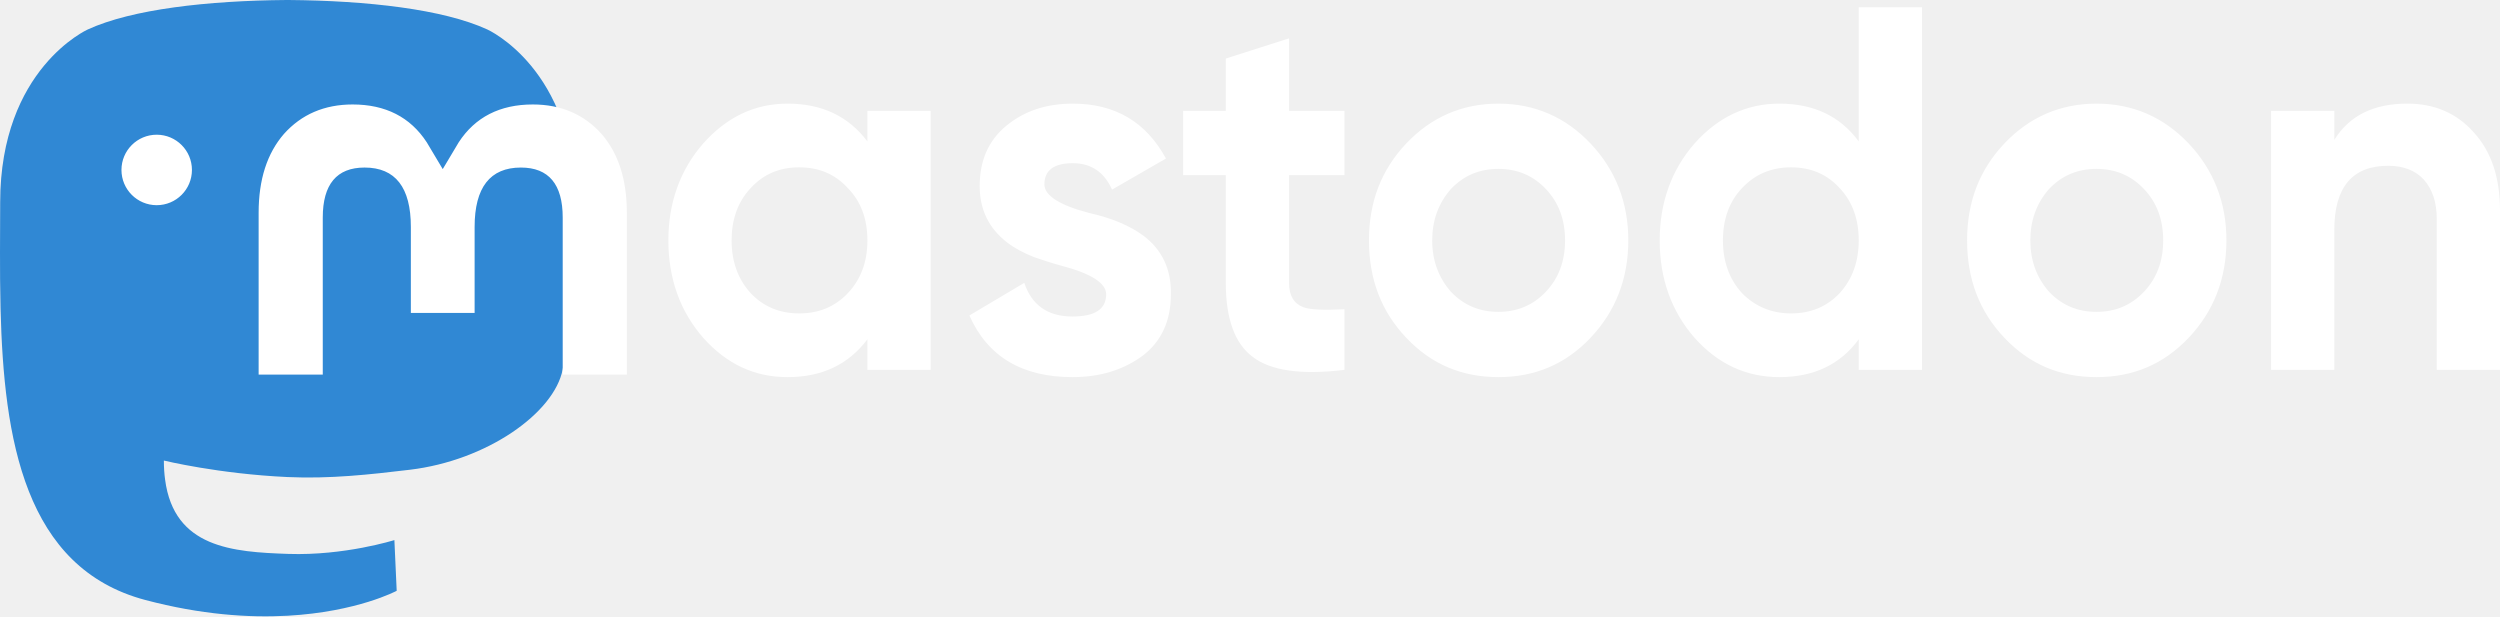
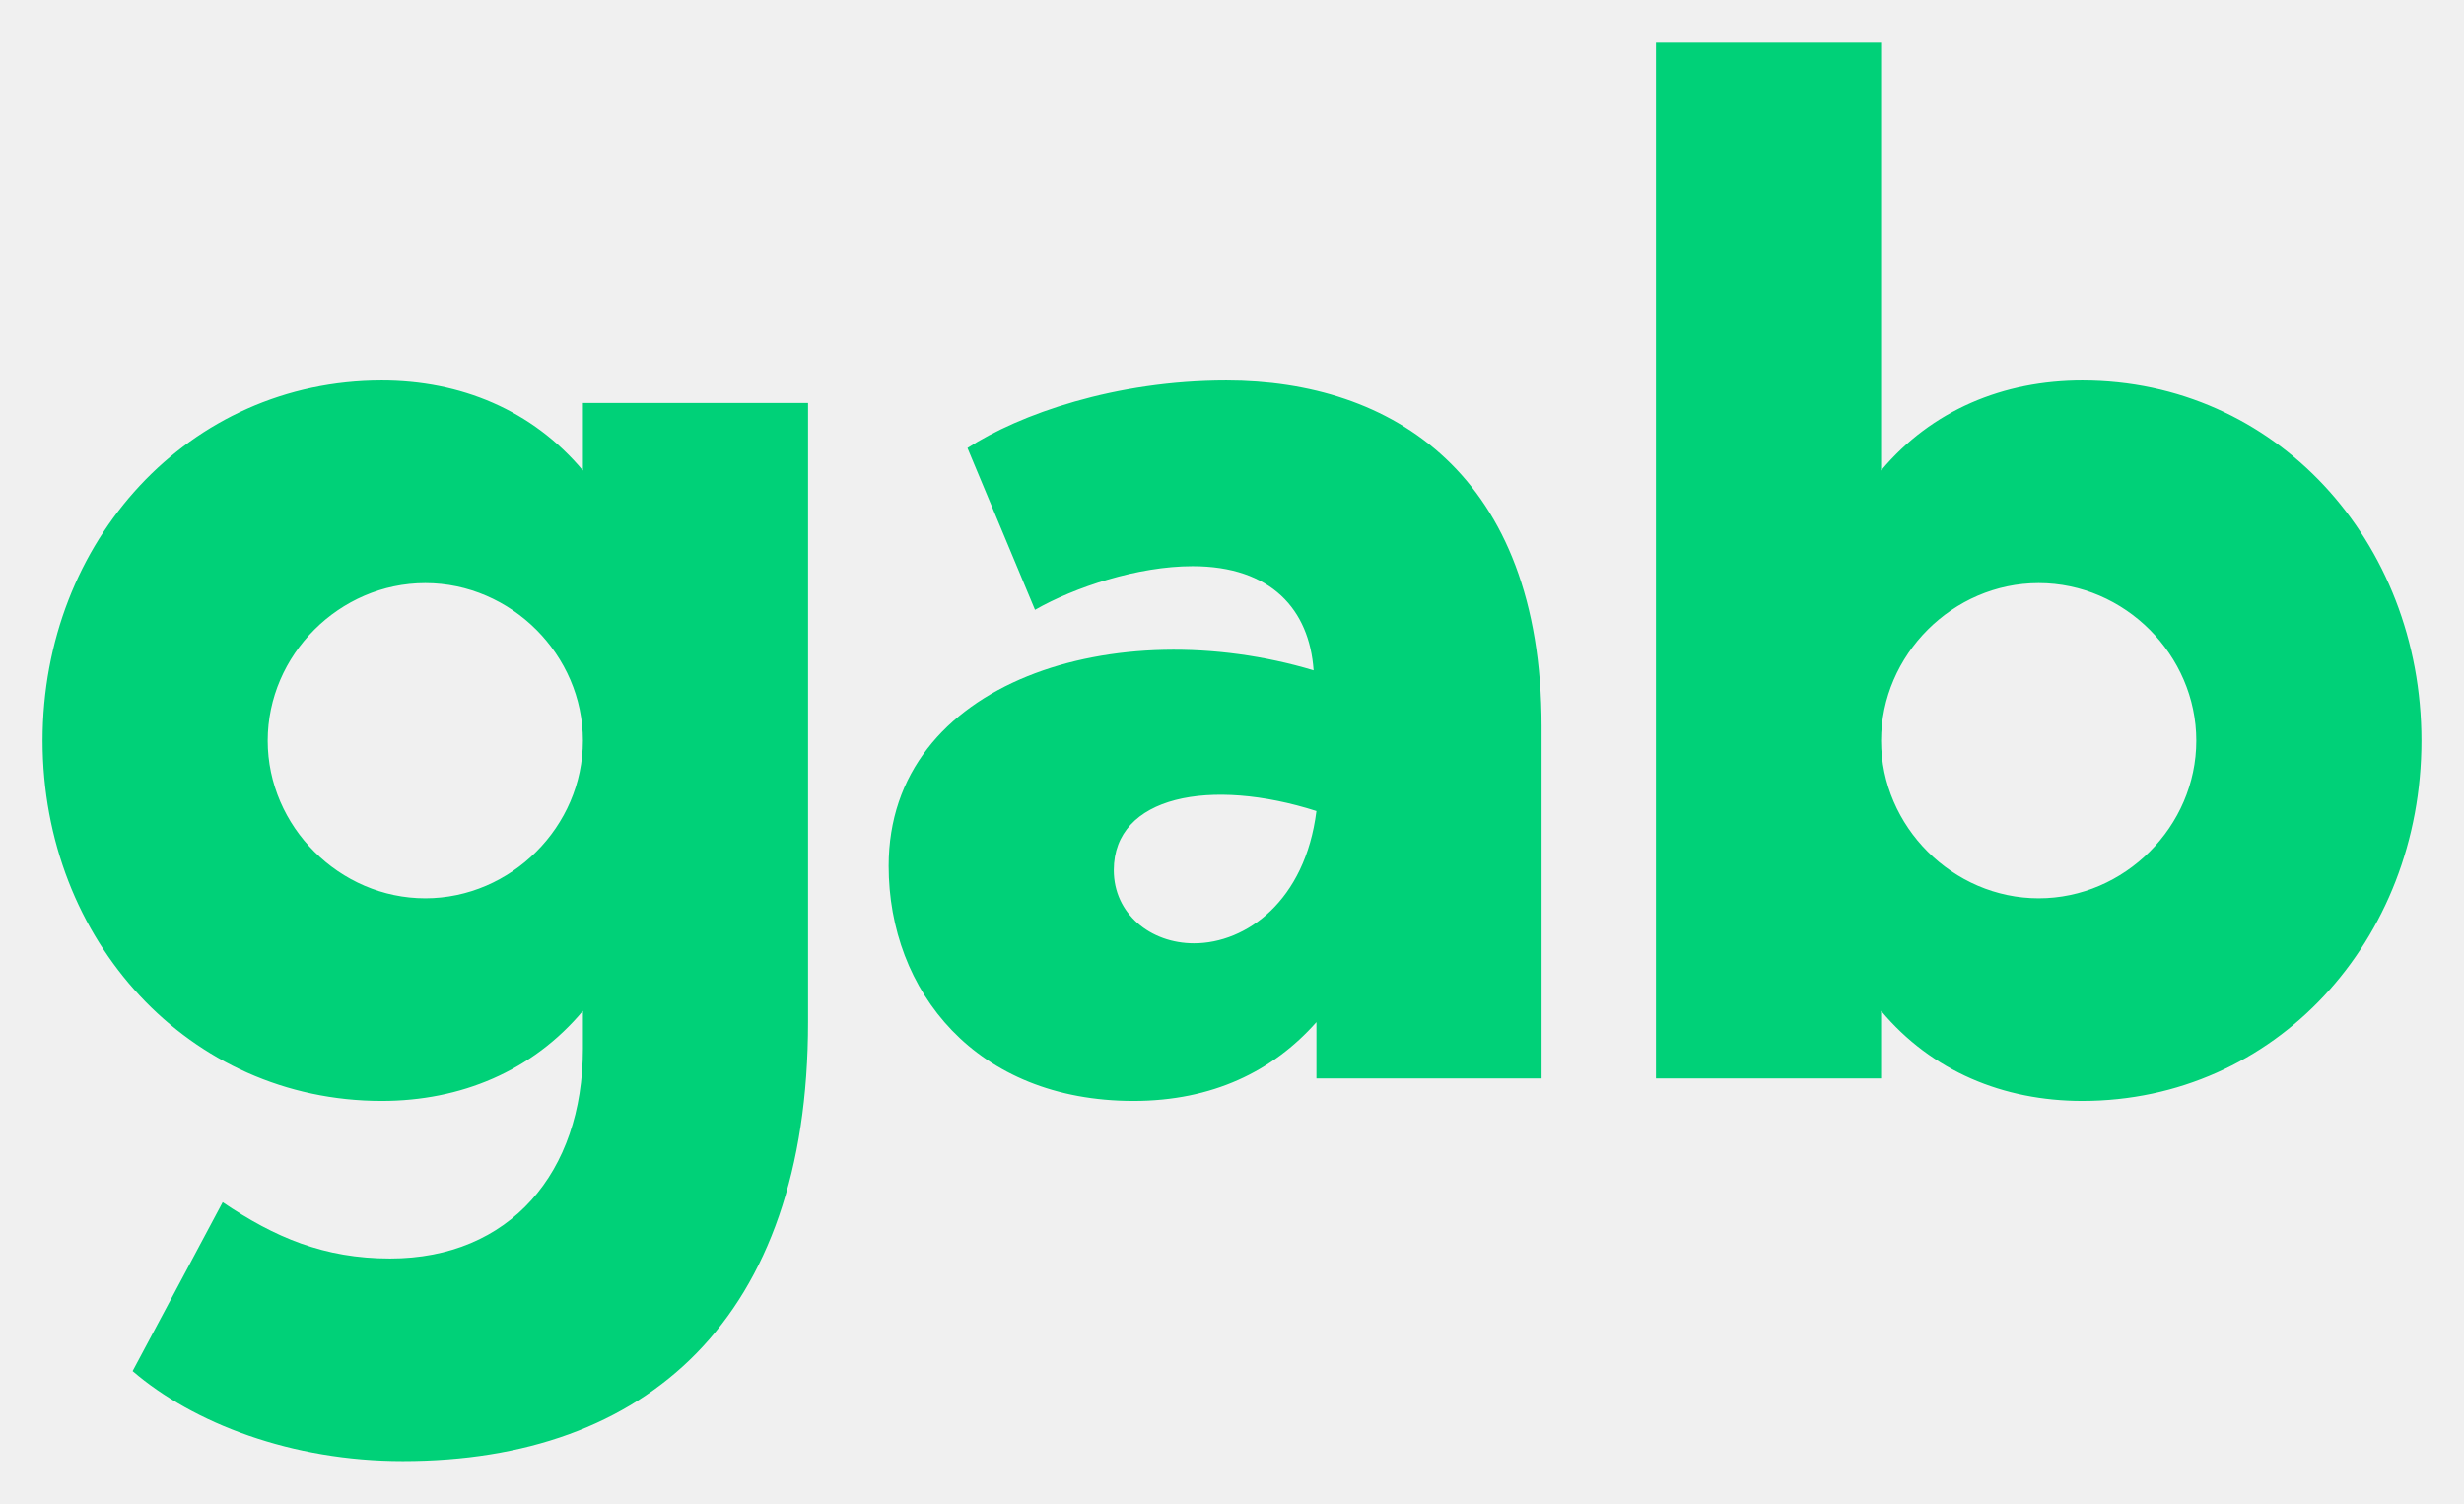
- <svg xmlns="http://www.w3.org/2000/svg" viewBox="0 0 713.359 175.868">
-   <path d="M160.555 105.431c-2.413 12.406-21.598 25.983-43.634 28.614-11.491 1.373-22.804 2.631-34.867 2.079-19.73-.904-35.297-4.71-35.297-4.71 0 1.921.119 3.75.355 5.46 2.565 19.47 19.308 20.637 35.166 21.181 16.006.547 30.258-3.947 30.258-3.947l.659 14.473s-11.196 6.011-31.14 7.116c-10.999.605-24.654-.276-40.56-4.485C6.999 162.08 1.066 125.31.159 88-.119 76.922.052 66.476.052 57.741c0-38.153 24.996-49.335 24.996-49.335C37.652 2.618 59.28.184 81.764 0h.552c22.484.184 44.125 2.618 56.729 8.406 0 0 24.996 11.182 24.996 49.335 0 0 .312 28.148-3.486 47.69" fill="#3088d4" />
-   <path d="M34.658 48.494c0-5.554 4.503-10.055 10.055-10.055 5.554 0 10.055 4.501 10.055 10.055 0 5.553-4.501 10.055-10.055 10.055-5.553 0-10.055-4.503-10.055-10.055M178.865 60.7v46.195h-18.301v-44.837c0-9.453-3.978-14.249-11.932-14.249-8.794 0-13.203 5.691-13.203 16.944V89.293h-18.194V64.752c0-11.252-4.409-16.944-13.203-16.944-7.955 0-11.932 4.796-11.932 14.249v44.837H73.799v-46.195c0-9.441 2.404-16.944 7.232-22.495 4.98-5.55 11.501-8.395 19.595-8.395 9.366 0 16.459 3.599 21.146 10.799l4.56 7.643 4.559-7.643c4.689-7.2 11.78-10.799 21.148-10.799 8.094 0 14.614 2.845 19.594 8.395 4.829 5.551 7.232 13.054 7.232 22.495M241.913 83.664c3.776-3.99 5.595-9.015 5.595-15.075 0-6.06-1.819-11.085-5.595-14.928-3.636-3.991-8.254-5.911-13.849-5.911-5.596 0-10.213 1.92-13.849 5.911-3.638 3.842-5.456 8.867-5.456 14.928 0 6.06 1.819 11.085 5.456 15.075 3.636 3.842 8.252 5.764 13.849 5.764 5.595 0 10.213-1.921 13.849-5.764m5.595-52.025h18.046v73.9h-18.046v-8.721c-5.455 7.242-13.01 10.79-22.801 10.79-9.373 0-17.346-3.695-24.061-11.234-6.574-7.537-9.931-16.849-9.931-27.785 0-10.789 3.357-20.101 9.931-27.639 6.715-7.537 14.689-11.38 24.061-11.38 9.791 0 17.346 3.547 22.801 10.789v-8.72zM326.27 67.259c5.315 3.99 7.974 9.606 7.834 16.7 0 7.539-2.659 13.45-8.114 17.589-5.456 3.991-12.03 6.06-20.004 6.06-14.409 0-24.201-5.912-29.378-17.589l15.669-9.31c2.098 6.354 6.714 9.606 13.709 9.606 6.434 0 9.652-2.07 9.652-6.356 0-3.104-4.197-5.911-12.73-8.127-3.219-.887-5.876-1.774-7.974-2.514-2.938-1.181-5.455-2.513-7.554-4.138-5.176-3.99-7.834-9.312-7.834-16.11 0-7.242 2.518-13.006 7.554-17.145 5.176-4.286 11.47-6.355 19.025-6.355 12.03 0 20.844 5.173 26.578 15.666l-15.386 8.867c-2.239-5.024-6.015-7.536-11.191-7.536-5.456 0-8.114 2.069-8.114 6.059 0 3.104 4.196 5.911 12.73 8.129 6.575 1.478 11.75 3.695 15.527 6.504M383.627 49.966h-15.807v30.742c0 3.695 1.4 5.911 4.058 6.945 1.959.74 5.875.887 11.75.591v17.294c-12.169 1.478-20.983.295-26.159-3.696-5.175-3.842-7.694-10.936-7.694-21.134v-30.742h-12.17v-18.328h12.17v-14.928l18.045-5.764v20.691h15.807v18.328zM441.125 83.221c3.638-3.844 5.455-8.721 5.455-14.633 0-5.911-1.817-10.789-5.455-14.631-3.638-3.844-8.114-5.764-13.57-5.764-5.455 0-9.931 1.92-13.569 5.764-3.498 3.99-5.316 8.867-5.316 14.631 0 5.765 1.819 10.643 5.316 14.633 3.638 3.842 8.114 5.764 13.569 5.764 5.456 0 9.932-1.921 13.57-5.764m-39.869 13.154c-7.134-7.537-10.631-16.701-10.631-27.786 0-10.938 3.498-20.1 10.631-27.637 7.134-7.537 15.947-11.38 26.299-11.38 10.352 0 19.165 3.842 26.3 11.38 7.135 7.537 10.771 16.849 10.771 27.637 0 10.938-3.636 20.249-10.771 27.786-7.135 7.539-15.807 11.232-26.3 11.232-10.491 0-19.165-3.694-26.299-11.232M524.921 83.664c3.638-3.99 5.455-9.015 5.455-15.075 0-6.06-1.817-11.085-5.455-14.928-3.636-3.991-8.254-5.911-13.849-5.911-5.596 0-10.213 1.92-13.989 5.911-3.636 3.842-5.456 8.867-5.456 14.928 0 6.06 1.82 11.085 5.456 15.075 3.776 3.842 8.533 5.764 13.989 5.764 5.595 0 10.213-1.921 13.849-5.764m5.455-81.585h18.046v103.46h-18.046v-8.721c-5.315 7.242-12.87 10.79-22.661 10.79-9.373 0-17.485-3.695-24.2-11.234-6.575-7.537-9.932-16.849-9.932-27.785 0-10.789 3.357-20.101 9.932-27.639 6.715-7.537 14.828-11.38 24.2-11.38 9.791 0 17.346 3.547 22.661 10.789v-38.28zM611.796 83.221c3.636-3.844 5.455-8.721 5.455-14.633 0-5.911-1.819-10.789-5.455-14.631-3.638-3.844-8.114-5.764-13.57-5.764-5.455 0-9.932 1.92-13.569 5.764-3.499 3.99-5.316 8.867-5.316 14.631 0 5.765 1.817 10.643 5.316 14.633 3.636 3.842 8.114 5.764 13.569 5.764 5.456 0 9.932-1.921 13.57-5.764m-39.869 13.154c-7.135-7.537-10.631-16.701-10.631-27.786 0-10.938 3.496-20.1 10.631-27.637 7.135-7.537 15.947-11.38 26.299-11.38 10.352 0 19.165 3.842 26.3 11.38 7.135 7.537 10.771 16.849 10.771 27.637 0 10.938-3.636 20.249-10.771 27.786-7.135 7.539-15.807 11.232-26.3 11.232-10.491 0-19.164-3.694-26.299-11.232M713.359 60.164v45.374h-18.046v-43.009c0-4.878-1.259-8.572-3.776-11.38-2.379-2.513-5.736-3.844-10.072-3.844-10.213 0-15.387 6.06-15.387 18.328v39.905h-18.046v-73.899h18.046v8.276c4.336-6.946 11.19-10.345 20.844-10.345 7.694 0 13.989 2.66 18.885 8.129 5.035 5.469 7.554 12.859 7.554 22.465" fill="#fff" />
+ <svg xmlns="http://www.w3.org/2000/svg" version="1.1" id="svg20762" width="1024" height="625" viewBox="-8.693 -8.693 503.361 307.152">
+   <defs id="defs20764" />
+   <path id="gab" d="m 110.387,73.591 45.995,0 0,126.485 c 0,60.656 -33.059,89.69 -82.79,89.69 -22.71,0 -42.833,-7.762 -55.194,-18.398 l 18.398,-34.496 c 10.636,7.187 20.698,11.499 34.209,11.499 24.435,0 39.383,-17.535 39.383,-42.833 l 0,-7.762 C 100.038,210.138 85.378,216.175 69.279,216.175 29.896,216.175 0,183.404 0,142.583 0,101.763 29.896,68.992 69.279,68.992 c 16.098,0 30.759,6.037 41.108,18.398 l 0,-13.798 z M 78.191,174.78 c 17.535,0 32.196,-14.661 32.196,-32.196 0,-17.535 -14.661,-32.196 -32.196,-32.196 -17.535,0 -32.196,14.661 -32.196,32.196 0,17.535 14.661,32.196 32.196,32.196 z m 228.04,36.796 -45.995,0 0,-11.499 c -8.912,10.061 -21.273,16.098 -37.371,16.098 -32.196,0 -50.019,-22.422 -50.019,-48.007 0,-37.946 46.57,-52.032 86.815,-39.958 -0.862,-12.361 -8.624,-21.273 -24.722,-21.273 -11.211,0 -24.147,4.312 -32.196,8.912 L 188.944,82.79 c 10.636,-6.899 30.184,-13.798 52.894,-13.798 33.634,0 64.393,18.973 64.393,70.717 l 0,71.867 z m -45.995,-54.619 c -21.56,-6.899 -41.395,-3.162 -41.395,12.074 0,8.912 7.474,14.948 16.386,14.948 10.636,0 22.71,-8.624 25.01,-27.022 z M 375.588,0 l 0,87.39 C 385.937,75.029 400.598,68.992 416.696,68.992 c 39.383,0 69.279,32.771 69.279,73.591 0,40.82 -29.896,73.591 -69.279,73.591 -16.098,0 -30.759,-6.037 -41.108,-18.398 l 0,13.798 -45.995,0 0,-211.576 45.995,0 z m 32.196,174.78 c 17.535,0 32.196,-14.661 32.196,-32.196 0,-17.535 -14.661,-32.196 -32.196,-32.196 -17.535,0 -32.196,14.661 -32.196,32.196 0,17.535 14.661,32.196 32.196,32.196 z" style="fill:#00d178" />
</svg>
